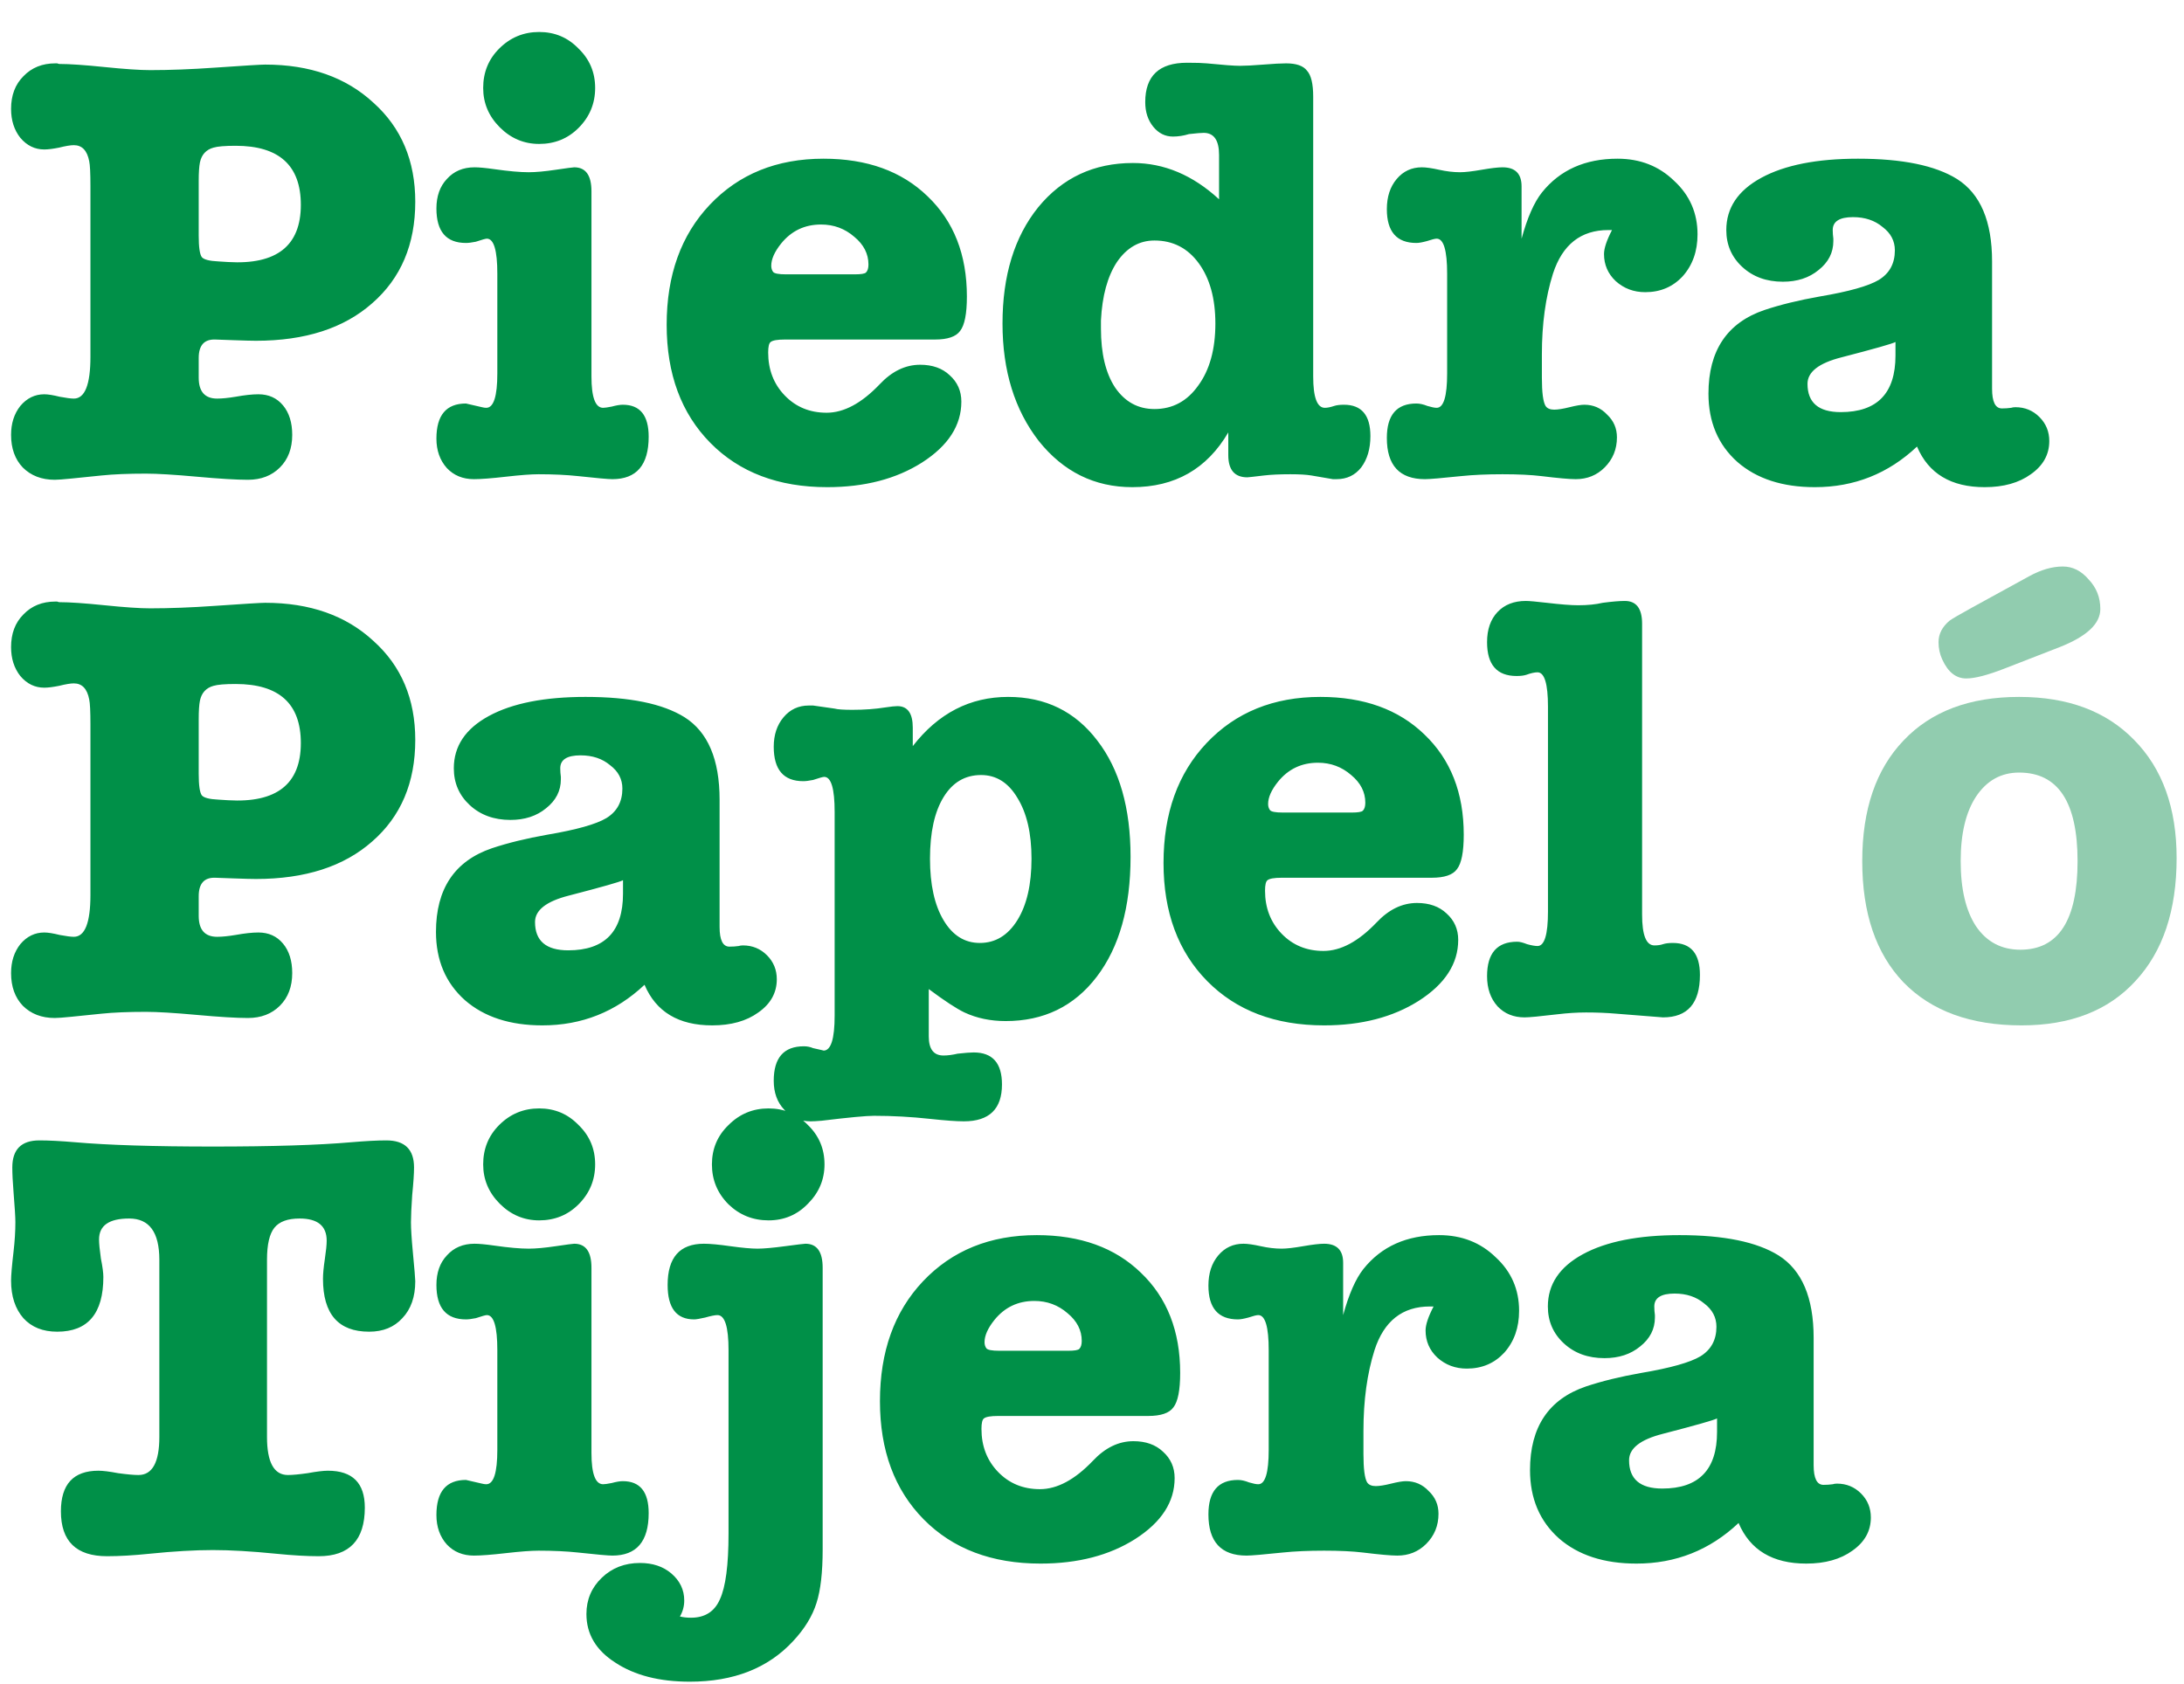
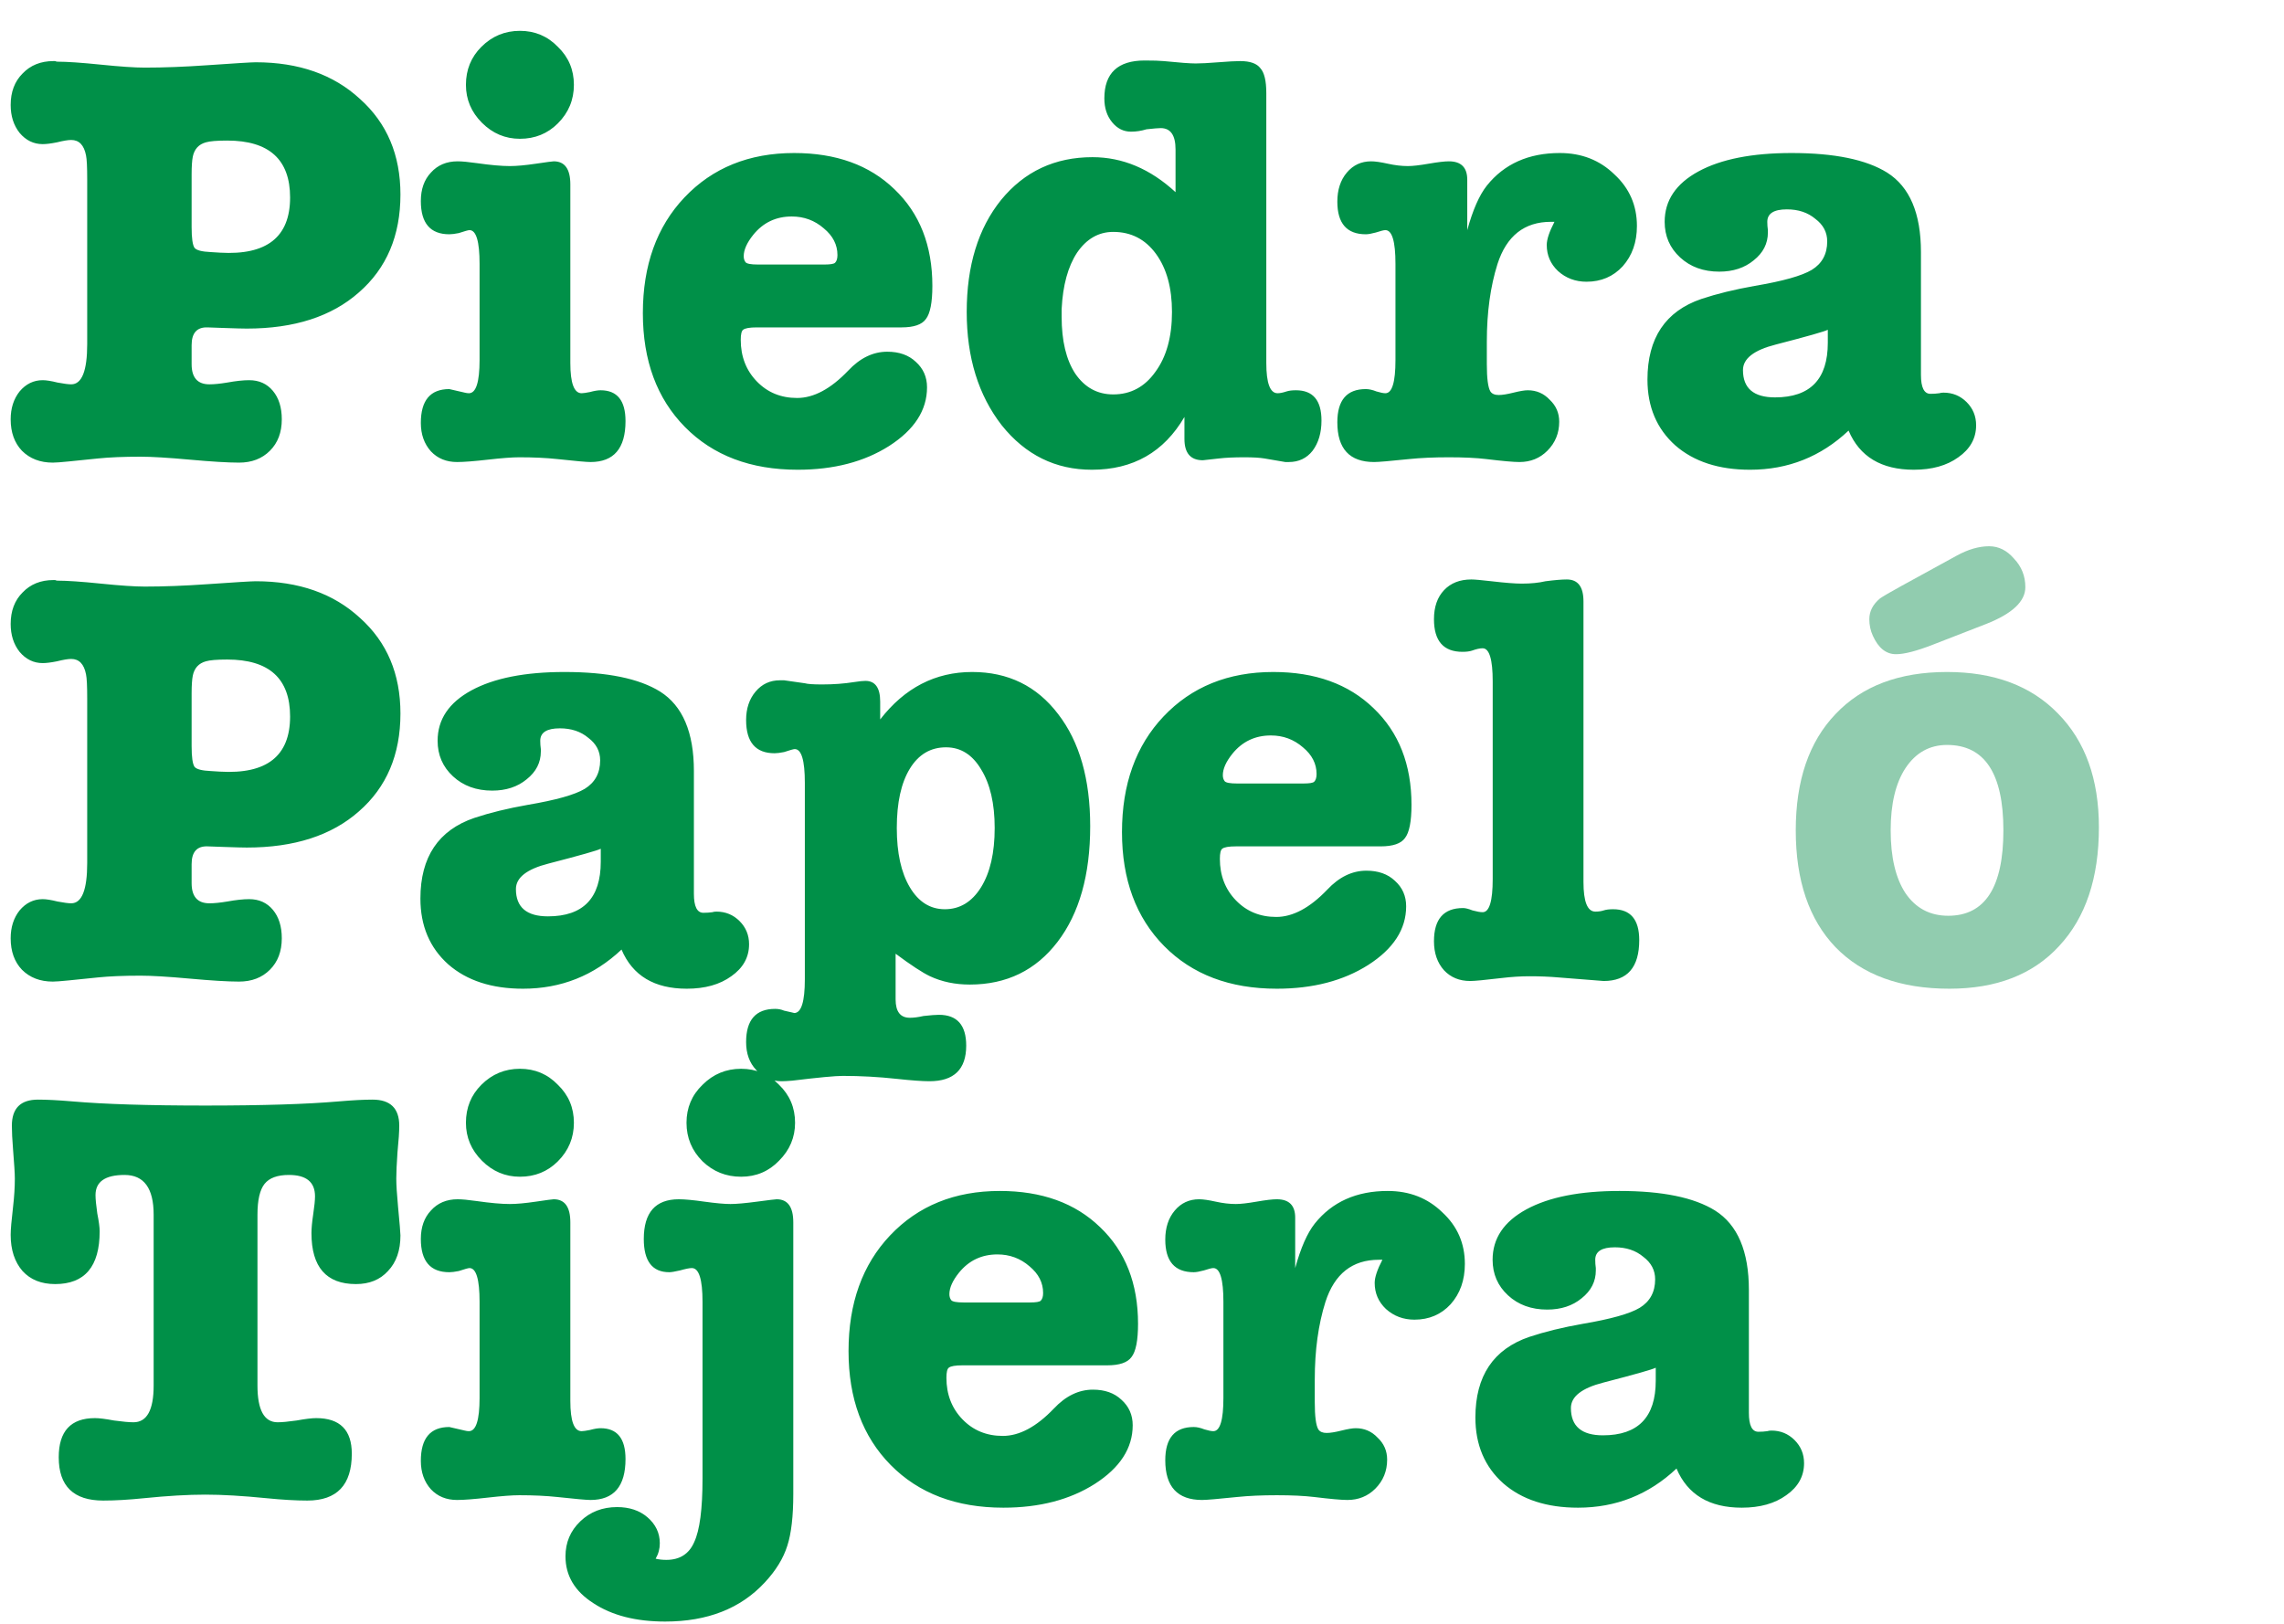
- <svg xmlns="http://www.w3.org/2000/svg" width="284" height="219" viewBox="0 0 284 219" fill="none">
+ <svg xmlns="http://www.w3.org/2000/svg" width="308" height="219" viewBox="0 0 308 219" fill="none">
  <path d="M28 44.16C26.56 44.107 25.84 44.907 25.84 46.56V49.12C25.84 50.933 26.64 51.84 28.24 51.84C28.88 51.84 29.68 51.76 30.64 51.6C31.813 51.387 32.8 51.28 33.6 51.28C34.933 51.28 36 51.76 36.8 52.72C37.6 53.68 38 54.96 38 56.56C38 58.32 37.467 59.733 36.4 60.8C35.333 61.867 33.947 62.4 32.24 62.4C30.747 62.4 28.533 62.267 25.6 62C22.667 61.733 20.453 61.6 18.96 61.6C16.667 61.6 14.747 61.68 13.2 61.84L9.28 62.24C8.213 62.347 7.493 62.4 7.12 62.4C5.413 62.4 4.027 61.867 2.96 60.8C1.947 59.733 1.44 58.32 1.44 56.56C1.44 55.067 1.84 53.813 2.64 52.8C3.493 51.787 4.533 51.28 5.76 51.28C6.24 51.28 6.907 51.387 7.76 51.6C8.613 51.76 9.227 51.84 9.6 51.84C11.04 51.84 11.76 50.027 11.76 46.4V24.24C11.76 22.533 11.707 21.44 11.6 20.96C11.333 19.573 10.667 18.88 9.6 18.88C9.173 18.88 8.533 18.987 7.68 19.2C6.88 19.36 6.24 19.44 5.76 19.44C4.533 19.44 3.493 18.933 2.64 17.92C1.84 16.907 1.44 15.653 1.44 14.16C1.44 12.4 1.973 10.987 3.04 9.92C4.107 8.8 5.493 8.24 7.2 8.24C7.253 8.24 7.333 8.24 7.44 8.24C7.547 8.293 7.653 8.32 7.76 8.32C9.04 8.32 10.987 8.453 13.6 8.72C16.213 8.987 18.187 9.12 19.52 9.12C22.08 9.12 24.88 9.013 27.92 8.8C31.76 8.533 33.947 8.4 34.48 8.4C40.293 8.4 44.987 10.053 48.56 13.36C52.187 16.613 54 20.907 54 26.24C54 31.787 52.133 36.187 48.4 39.44C44.72 42.693 39.68 44.32 33.28 44.32C32.747 44.32 31.733 44.293 30.24 44.24L28 44.16ZM25.84 30.64C25.84 32.133 25.973 33.067 26.24 33.44C26.507 33.76 27.227 33.947 28.4 34L29.68 34.08C35.973 34.453 39.12 31.973 39.12 26.64C39.12 21.52 36.293 18.96 30.64 18.96C29.253 18.96 28.293 19.04 27.76 19.2C26.8 19.467 26.213 20.107 26 21.12C25.893 21.653 25.84 22.453 25.84 23.52V30.64ZM74.671 21.76C76.164 21.76 76.911 22.8 76.911 24.88V48.96C76.911 51.68 77.417 53.04 78.431 53.04C78.644 53.04 79.017 52.987 79.551 52.88C80.137 52.72 80.617 52.64 80.991 52.64C83.231 52.64 84.351 54.027 84.351 56.8C84.351 60.48 82.777 62.32 79.631 62.32C79.097 62.32 77.604 62.187 75.151 61.92C73.657 61.76 71.951 61.68 70.031 61.68C69.071 61.68 67.657 61.787 65.791 62C63.924 62.213 62.537 62.32 61.631 62.32C60.191 62.32 59.017 61.84 58.111 60.88C57.204 59.867 56.751 58.587 56.751 57.04C56.751 54 58.031 52.48 60.591 52.48C60.591 52.48 61.284 52.64 62.671 52.96C62.884 53.013 63.071 53.04 63.231 53.04C64.191 53.04 64.671 51.547 64.671 48.56V35.6C64.671 32.56 64.217 31.04 63.311 31.04C63.151 31.04 62.671 31.173 61.871 31.44C61.337 31.547 60.911 31.6 60.591 31.6C58.031 31.6 56.751 30.107 56.751 27.12C56.751 25.52 57.204 24.24 58.111 23.28C59.017 22.267 60.217 21.76 61.711 21.76C62.297 21.76 63.151 21.84 64.271 22C66.137 22.267 67.631 22.4 68.751 22.4C69.657 22.4 70.831 22.293 72.271 22.08C73.711 21.867 74.511 21.76 74.671 21.76ZM70.111 18.72C68.137 18.72 66.431 18 64.991 16.56C63.551 15.12 62.831 13.413 62.831 11.44C62.831 9.413 63.524 7.707 64.911 6.32C66.351 4.88 68.084 4.16 70.111 4.16C72.137 4.16 73.844 4.88 75.231 6.32C76.671 7.707 77.391 9.413 77.391 11.44C77.391 13.467 76.671 15.2 75.231 16.64C73.844 18.027 72.137 18.72 70.111 18.72ZM125.731 38.56C125.731 40.8 125.438 42.293 124.851 43.04C124.318 43.787 123.225 44.16 121.571 44.16H102.051C101.091 44.16 100.478 44.267 100.211 44.48C99.998 44.64 99.891 45.093 99.891 45.84C99.891 48.08 100.611 49.947 102.051 51.44C103.491 52.933 105.305 53.68 107.491 53.68C109.731 53.68 112.025 52.453 114.371 50C115.971 48.293 117.731 47.44 119.651 47.44C121.251 47.44 122.531 47.893 123.491 48.8C124.505 49.707 125.011 50.853 125.011 52.24C125.011 55.333 123.305 57.973 119.891 60.16C116.531 62.293 112.425 63.36 107.571 63.36C101.225 63.36 96.158 61.44 92.371 57.6C88.585 53.76 86.691 48.64 86.691 42.24C86.691 35.787 88.558 30.587 92.291 26.64C96.078 22.64 101.011 20.64 107.091 20.64C112.745 20.64 117.251 22.267 120.611 25.52C124.025 28.773 125.731 33.12 125.731 38.56ZM100.291 34.56C100.291 34.88 100.371 35.147 100.531 35.36C100.691 35.573 101.251 35.68 102.211 35.68H111.171C111.971 35.68 112.451 35.6 112.611 35.44C112.825 35.227 112.931 34.88 112.931 34.4C112.931 33.013 112.318 31.813 111.091 30.8C109.865 29.733 108.425 29.2 106.771 29.2C104.638 29.2 102.905 30.027 101.571 31.68C100.718 32.747 100.291 33.707 100.291 34.56ZM147.323 21.2C151.376 21.2 155.11 22.773 158.523 25.92V20.16C158.523 18.24 157.856 17.28 156.523 17.28C156.203 17.28 155.563 17.333 154.603 17.44C153.91 17.653 153.216 17.76 152.523 17.76C151.51 17.76 150.656 17.333 149.963 16.48C149.27 15.627 148.923 14.56 148.923 13.28C148.923 9.867 150.736 8.16 154.363 8.16C155.536 8.16 156.39 8.187 156.923 8.24C159.056 8.453 160.496 8.56 161.243 8.56C161.936 8.56 162.95 8.507 164.283 8.4C165.616 8.293 166.603 8.24 167.243 8.24C168.576 8.24 169.483 8.56 169.963 9.2C170.496 9.787 170.763 10.907 170.763 12.56V48.96C170.763 51.68 171.27 53.04 172.283 53.04C172.603 53.04 173.003 52.96 173.483 52.8C173.803 52.693 174.23 52.64 174.763 52.64C177.056 52.64 178.203 54 178.203 56.72C178.203 58.373 177.803 59.733 177.003 60.8C176.203 61.813 175.136 62.32 173.803 62.32H173.323L170.523 61.84C169.883 61.733 168.976 61.68 167.803 61.68C166.416 61.68 165.27 61.733 164.363 61.84C163.03 62 162.31 62.08 162.203 62.08C160.55 62.08 159.723 61.12 159.723 59.2V56.24C156.95 60.987 152.79 63.36 147.243 63.36C142.336 63.36 138.283 61.36 135.083 57.36C131.936 53.307 130.363 48.213 130.363 42.08C130.363 35.84 131.91 30.8 135.003 26.96C138.15 23.12 142.256 21.2 147.323 21.2ZM150.123 31.28C148.15 31.28 146.523 32.213 145.243 34.08C144.016 35.947 143.323 38.48 143.163 41.68C143.163 41.68 143.163 42.027 143.163 42.72C143.163 45.973 143.776 48.533 145.003 50.4C146.283 52.267 147.99 53.2 150.123 53.2C152.47 53.2 154.363 52.187 155.803 50.16C157.296 48.133 158.043 45.44 158.043 42.08C158.043 38.827 157.323 36.213 155.883 34.24C154.443 32.267 152.523 31.28 150.123 31.28ZM197.861 24.24V31.04C198.607 28.32 199.487 26.32 200.501 25.04C202.847 22.107 206.127 20.64 210.341 20.64C213.274 20.64 215.727 21.6 217.701 23.52C219.727 25.387 220.741 27.707 220.741 30.48C220.741 32.667 220.101 34.48 218.821 35.92C217.541 37.307 215.914 38 213.941 38C212.447 38 211.167 37.52 210.101 36.56C209.087 35.6 208.581 34.427 208.581 33.04C208.581 32.293 208.927 31.253 209.621 29.92H209.141C205.567 29.92 203.167 31.813 201.941 35.6C200.981 38.64 200.501 42.133 200.501 46.08V49.12C200.501 51.04 200.661 52.267 200.981 52.8C201.194 53.12 201.567 53.28 202.101 53.28C202.581 53.28 203.247 53.173 204.101 52.96C204.954 52.747 205.594 52.64 206.021 52.64C207.194 52.64 208.181 53.067 208.981 53.92C209.834 54.72 210.261 55.707 210.261 56.88C210.261 58.427 209.727 59.733 208.661 60.8C207.647 61.813 206.394 62.32 204.901 62.32C204.101 62.32 202.607 62.187 200.421 61.92C199.087 61.76 197.407 61.68 195.381 61.68C193.354 61.68 191.567 61.76 190.021 61.92C187.461 62.187 185.887 62.32 185.301 62.32C181.994 62.32 180.341 60.533 180.341 56.96C180.341 53.973 181.621 52.48 184.181 52.48C184.607 52.48 185.087 52.587 185.621 52.8C186.154 52.96 186.554 53.04 186.821 53.04C187.727 53.04 188.181 51.547 188.181 48.56V35.6C188.181 32.56 187.727 31.04 186.821 31.04C186.607 31.04 186.181 31.147 185.541 31.36C184.954 31.52 184.501 31.6 184.181 31.6C181.621 31.6 180.341 30.133 180.341 27.2C180.341 25.6 180.767 24.293 181.621 23.28C182.474 22.267 183.567 21.76 184.901 21.76C185.434 21.76 186.181 21.867 187.141 22.08C188.101 22.293 189.007 22.4 189.861 22.4C190.501 22.4 191.434 22.293 192.661 22.08C193.887 21.867 194.794 21.76 195.381 21.76C197.034 21.76 197.861 22.587 197.861 24.24ZM258.082 63.36C253.709 63.36 250.775 61.6 249.282 58.08C245.549 61.6 241.122 63.36 236.002 63.36C231.789 63.36 228.429 62.267 225.922 60.08C223.415 57.84 222.162 54.88 222.162 51.2C222.162 45.6 224.589 41.973 229.442 40.32C231.522 39.627 233.922 39.04 236.642 38.56C240.429 37.92 242.989 37.2 244.322 36.4C245.709 35.547 246.402 34.267 246.402 32.56C246.402 31.333 245.869 30.32 244.802 29.52C243.789 28.667 242.509 28.24 240.962 28.24C239.202 28.24 238.322 28.8 238.322 29.92C238.322 30.293 238.349 30.667 238.402 31.04V31.36C238.402 32.853 237.762 34.107 236.482 35.12C235.255 36.133 233.709 36.64 231.842 36.64C229.709 36.64 227.949 36 226.562 34.72C225.175 33.44 224.482 31.84 224.482 29.92C224.482 27.04 226.002 24.773 229.042 23.12C232.082 21.467 236.269 20.64 241.602 20.64C247.362 20.64 251.655 21.52 254.482 23.28C257.522 25.2 259.042 28.773 259.042 34V50.56C259.042 52.267 259.469 53.12 260.322 53.12C260.749 53.12 261.149 53.093 261.522 53.04C261.682 52.987 261.869 52.96 262.082 52.96C263.309 52.96 264.349 53.387 265.202 54.24C266.055 55.093 266.482 56.133 266.482 57.36C266.482 59.12 265.682 60.56 264.082 61.68C262.535 62.8 260.535 63.36 258.082 63.36ZM246.482 46.24V44.48C246.109 44.693 243.762 45.36 239.442 46.48C236.509 47.227 235.042 48.373 235.042 49.92C235.042 52.373 236.482 53.6 239.362 53.6C244.109 53.6 246.482 51.147 246.482 46.24ZM28 114.16C26.56 114.107 25.84 114.907 25.84 116.56V119.12C25.84 120.933 26.64 121.84 28.24 121.84C28.88 121.84 29.68 121.76 30.64 121.6C31.813 121.387 32.8 121.28 33.6 121.28C34.933 121.28 36 121.76 36.8 122.72C37.6 123.68 38 124.96 38 126.56C38 128.32 37.467 129.733 36.4 130.8C35.333 131.867 33.947 132.4 32.24 132.4C30.747 132.4 28.533 132.267 25.6 132C22.667 131.733 20.453 131.6 18.96 131.6C16.667 131.6 14.747 131.68 13.2 131.84L9.28 132.24C8.213 132.347 7.493 132.4 7.12 132.4C5.413 132.4 4.027 131.867 2.96 130.8C1.947 129.733 1.44 128.32 1.44 126.56C1.44 125.067 1.84 123.813 2.64 122.8C3.493 121.787 4.533 121.28 5.76 121.28C6.24 121.28 6.907 121.387 7.76 121.6C8.613 121.76 9.227 121.84 9.6 121.84C11.04 121.84 11.76 120.027 11.76 116.4V94.24C11.76 92.533 11.707 91.44 11.6 90.96C11.333 89.573 10.667 88.88 9.6 88.88C9.173 88.88 8.533 88.987 7.68 89.2C6.88 89.36 6.24 89.44 5.76 89.44C4.533 89.44 3.493 88.933 2.64 87.92C1.84 86.907 1.44 85.653 1.44 84.16C1.44 82.4 1.973 80.987 3.04 79.92C4.107 78.8 5.493 78.24 7.2 78.24C7.253 78.24 7.333 78.24 7.44 78.24C7.547 78.293 7.653 78.32 7.76 78.32C9.04 78.32 10.987 78.453 13.6 78.72C16.213 78.987 18.187 79.12 19.52 79.12C22.08 79.12 24.88 79.013 27.92 78.8C31.76 78.533 33.947 78.4 34.48 78.4C40.293 78.4 44.987 80.053 48.56 83.36C52.187 86.613 54 90.907 54 96.24C54 101.787 52.133 106.187 48.4 109.44C44.72 112.693 39.68 114.32 33.28 114.32C32.747 114.32 31.733 114.293 30.24 114.24L28 114.16ZM25.84 100.64C25.84 102.133 25.973 103.067 26.24 103.44C26.507 103.76 27.227 103.947 28.4 104L29.68 104.08C35.973 104.453 39.12 101.973 39.12 96.64C39.12 91.52 36.293 88.96 30.64 88.96C29.253 88.96 28.293 89.04 27.76 89.2C26.8 89.467 26.213 90.107 26 91.12C25.893 91.653 25.84 92.453 25.84 93.52V100.64ZM92.613 133.36C88.24 133.36 85.306 131.6 83.813 128.08C80.08 131.6 75.653 133.36 70.533 133.36C66.32 133.36 62.96 132.267 60.453 130.08C57.947 127.84 56.693 124.88 56.693 121.2C56.693 115.6 59.12 111.973 63.973 110.32C66.053 109.627 68.453 109.04 71.173 108.56C74.96 107.92 77.52 107.2 78.853 106.4C80.24 105.547 80.933 104.267 80.933 102.56C80.933 101.333 80.4 100.32 79.333 99.52C78.32 98.667 77.04 98.24 75.493 98.24C73.733 98.24 72.853 98.8 72.853 99.92C72.853 100.293 72.88 100.667 72.933 101.04V101.36C72.933 102.853 72.293 104.107 71.013 105.12C69.787 106.133 68.24 106.64 66.373 106.64C64.24 106.64 62.48 106 61.093 104.72C59.706 103.44 59.013 101.84 59.013 99.92C59.013 97.04 60.533 94.773 63.573 93.12C66.613 91.467 70.8 90.64 76.133 90.64C81.893 90.64 86.186 91.52 89.013 93.28C92.053 95.2 93.573 98.773 93.573 104V120.56C93.573 122.267 94 123.12 94.853 123.12C95.28 123.12 95.68 123.093 96.053 123.04C96.213 122.987 96.4 122.96 96.613 122.96C97.84 122.96 98.88 123.387 99.733 124.24C100.586 125.093 101.013 126.133 101.013 127.36C101.013 129.12 100.213 130.56 98.613 131.68C97.067 132.8 95.067 133.36 92.613 133.36ZM81.013 116.24V114.48C80.64 114.693 78.293 115.36 73.973 116.48C71.04 117.227 69.573 118.373 69.573 119.92C69.573 122.373 71.013 123.6 73.893 123.6C78.64 123.6 81.013 121.147 81.013 116.24ZM118.694 94.64V97.04C122 92.773 126.134 90.64 131.094 90.64C135.947 90.64 139.814 92.533 142.694 96.32C145.574 100.053 147.014 105.093 147.014 111.44C147.014 118 145.547 123.2 142.614 127.04C139.68 130.88 135.734 132.8 130.774 132.8C128.8 132.8 127.014 132.427 125.414 131.68C124.4 131.2 122.854 130.187 120.774 128.64V134.8C120.774 136.453 121.414 137.28 122.694 137.28C123.227 137.28 123.84 137.2 124.534 137.04C125.494 136.933 126.187 136.88 126.614 136.88C129.067 136.88 130.294 138.267 130.294 141.04C130.294 144.24 128.64 145.84 125.334 145.84C124.374 145.84 122.907 145.733 120.934 145.52C118.48 145.253 116.054 145.12 113.654 145.12C112.64 145.12 110.374 145.333 106.854 145.76C106.214 145.813 105.734 145.84 105.414 145.84C104.027 145.84 102.88 145.333 101.974 144.32C101.067 143.36 100.614 142.107 100.614 140.56C100.614 137.573 101.92 136.08 104.534 136.08C104.96 136.08 105.36 136.16 105.734 136.32C106.694 136.533 107.147 136.64 107.094 136.64C108.054 136.64 108.534 135.12 108.534 132.08V105.6C108.534 102.56 108.08 101.04 107.174 101.04C107.014 101.04 106.534 101.173 105.734 101.44C105.2 101.547 104.774 101.6 104.454 101.6C101.894 101.6 100.614 100.107 100.614 97.12C100.614 95.573 101.04 94.293 101.894 93.28C102.747 92.267 103.84 91.76 105.174 91.76H105.734L108.534 92.16C108.907 92.267 109.68 92.32 110.854 92.32C112.4 92.32 113.84 92.213 115.174 92C115.867 91.893 116.374 91.84 116.694 91.84C118.027 91.84 118.694 92.773 118.694 94.64ZM127.574 100.8C125.494 100.8 123.867 101.76 122.694 103.68C121.52 105.6 120.934 108.267 120.934 111.68C120.934 115.04 121.52 117.707 122.694 119.68C123.867 121.653 125.44 122.64 127.414 122.64C129.44 122.64 131.067 121.653 132.294 119.68C133.52 117.707 134.134 115.04 134.134 111.68C134.134 108.373 133.52 105.733 132.294 103.76C131.12 101.787 129.547 100.8 127.574 100.8ZM190.341 108.56C190.341 110.8 190.047 112.293 189.461 113.04C188.927 113.787 187.834 114.16 186.181 114.16H166.661C165.701 114.16 165.087 114.267 164.821 114.48C164.607 114.64 164.501 115.093 164.501 115.84C164.501 118.08 165.221 119.947 166.661 121.44C168.101 122.933 169.914 123.68 172.101 123.68C174.341 123.68 176.634 122.453 178.981 120C180.581 118.293 182.341 117.44 184.261 117.44C185.861 117.44 187.141 117.893 188.101 118.8C189.114 119.707 189.621 120.853 189.621 122.24C189.621 125.333 187.914 127.973 184.501 130.16C181.141 132.293 177.034 133.36 172.181 133.36C165.834 133.36 160.767 131.44 156.981 127.6C153.194 123.76 151.301 118.64 151.301 112.24C151.301 105.787 153.167 100.587 156.901 96.64C160.687 92.64 165.621 90.64 171.701 90.64C177.354 90.64 181.861 92.267 185.221 95.52C188.634 98.773 190.341 103.12 190.341 108.56ZM164.901 104.56C164.901 104.88 164.981 105.147 165.141 105.36C165.301 105.573 165.861 105.68 166.821 105.68H175.781C176.581 105.68 177.061 105.6 177.221 105.44C177.434 105.227 177.541 104.88 177.541 104.4C177.541 103.013 176.927 101.813 175.701 100.8C174.474 99.733 173.034 99.2 171.381 99.2C169.247 99.2 167.514 100.027 166.181 101.68C165.327 102.747 164.901 103.707 164.901 104.56ZM211.293 78.16C212.786 78.16 213.533 79.147 213.533 81.12V118.96C213.533 121.627 214.066 122.96 215.133 122.96C215.559 122.96 215.933 122.907 216.253 122.8C216.573 122.693 216.999 122.64 217.533 122.64C219.879 122.64 221.053 124.027 221.053 126.8C221.053 130.48 219.453 132.32 216.253 132.32C216.199 132.32 214.173 132.16 210.173 131.84C208.946 131.733 207.639 131.68 206.253 131.68C205.079 131.68 203.826 131.76 202.493 131.92C200.253 132.187 198.839 132.32 198.253 132.32C196.813 132.32 195.639 131.84 194.733 130.88C193.826 129.867 193.373 128.56 193.373 126.96C193.373 123.973 194.679 122.48 197.293 122.48C197.613 122.48 198.039 122.587 198.573 122.8C199.159 122.96 199.613 123.04 199.933 123.04C200.839 123.04 201.293 121.547 201.293 118.56V91.92C201.293 88.933 200.839 87.44 199.933 87.44C199.559 87.44 199.079 87.547 198.493 87.76C198.173 87.867 197.746 87.92 197.213 87.92C194.653 87.92 193.373 86.453 193.373 83.52C193.373 81.867 193.826 80.56 194.733 79.6C195.639 78.64 196.866 78.16 198.413 78.16C198.839 78.16 199.746 78.24 201.133 78.4C202.946 78.613 204.306 78.72 205.213 78.72C206.439 78.72 207.506 78.613 208.413 78.4C209.639 78.24 210.599 78.16 211.293 78.16ZM18 191.84C19.813 191.84 20.72 190.187 20.72 186.88V163.84C20.72 160.267 19.413 158.48 16.8 158.48C14.187 158.48 12.88 159.387 12.88 161.2C12.88 161.733 12.96 162.56 13.12 163.68C13.333 164.747 13.44 165.547 13.44 166.08C13.44 170.827 11.44 173.2 7.44 173.2C5.573 173.2 4.107 172.613 3.04 171.44C1.973 170.213 1.44 168.587 1.44 166.56C1.44 165.867 1.547 164.613 1.76 162.8C1.92 161.413 2 160.133 2 158.96C2 158.32 1.92 157.013 1.76 155.04C1.653 153.707 1.6 152.64 1.6 151.84C1.6 149.493 2.773 148.32 5.12 148.32C6.347 148.32 7.893 148.4 9.76 148.56C14.027 148.933 20 149.12 27.68 149.12C35.413 149.12 41.413 148.933 45.68 148.56C47.547 148.4 49.067 148.32 50.24 148.32C52.64 148.32 53.84 149.493 53.84 151.84C53.84 152.64 53.76 153.84 53.6 155.44C53.493 156.987 53.44 158.16 53.44 158.96C53.44 159.813 53.52 161.093 53.68 162.8C53.893 165.04 54 166.32 54 166.64C54 168.667 53.44 170.267 52.32 171.44C51.253 172.613 49.813 173.2 48 173.2C44 173.2 42 170.907 42 166.32C42 165.68 42.08 164.827 42.24 163.76C42.4 162.693 42.48 161.893 42.48 161.36C42.48 159.44 41.307 158.48 38.96 158.48C37.413 158.48 36.32 158.88 35.68 159.68C35.04 160.48 34.72 161.867 34.72 163.84V186.88C34.72 190.187 35.627 191.84 37.44 191.84C38.027 191.84 38.88 191.76 40 191.6C41.173 191.387 42.053 191.28 42.64 191.28C45.84 191.28 47.44 192.88 47.44 196.08C47.44 200.293 45.44 202.4 41.44 202.4C39.893 202.4 38.053 202.293 35.92 202.08C32.72 201.76 29.973 201.6 27.68 201.6C25.333 201.6 22.587 201.76 19.44 202.08C17.36 202.293 15.52 202.4 13.92 202.4C9.92 202.4 7.92 200.453 7.92 196.56C7.92 193.04 9.547 191.28 12.8 191.28C13.387 191.28 14.24 191.387 15.36 191.6C16.533 191.76 17.413 191.84 18 191.84ZM74.671 161.76C76.164 161.76 76.911 162.8 76.911 164.88V188.96C76.911 191.68 77.417 193.04 78.431 193.04C78.644 193.04 79.017 192.987 79.551 192.88C80.137 192.72 80.617 192.64 80.991 192.64C83.231 192.64 84.351 194.027 84.351 196.8C84.351 200.48 82.777 202.32 79.631 202.32C79.097 202.32 77.604 202.187 75.151 201.92C73.657 201.76 71.951 201.68 70.031 201.68C69.071 201.68 67.657 201.787 65.791 202C63.924 202.213 62.537 202.32 61.631 202.32C60.191 202.32 59.017 201.84 58.111 200.88C57.204 199.867 56.751 198.587 56.751 197.04C56.751 194 58.031 192.48 60.591 192.48C60.591 192.48 61.284 192.64 62.671 192.96C62.884 193.013 63.071 193.04 63.231 193.04C64.191 193.04 64.671 191.547 64.671 188.56V175.6C64.671 172.56 64.217 171.04 63.311 171.04C63.151 171.04 62.671 171.173 61.871 171.44C61.337 171.547 60.911 171.6 60.591 171.6C58.031 171.6 56.751 170.107 56.751 167.12C56.751 165.52 57.204 164.24 58.111 163.28C59.017 162.267 60.217 161.76 61.711 161.76C62.297 161.76 63.151 161.84 64.271 162C66.137 162.267 67.631 162.4 68.751 162.4C69.657 162.4 70.831 162.293 72.271 162.08C73.711 161.867 74.511 161.76 74.671 161.76ZM70.111 158.72C68.137 158.72 66.431 158 64.991 156.56C63.551 155.12 62.831 153.413 62.831 151.44C62.831 149.413 63.524 147.707 64.911 146.32C66.351 144.88 68.084 144.16 70.111 144.16C72.137 144.16 73.844 144.88 75.231 146.32C76.671 147.707 77.391 149.413 77.391 151.44C77.391 153.467 76.671 155.2 75.231 156.64C73.844 158.027 72.137 158.72 70.111 158.72ZM88.976 208.16C88.976 208.907 88.789 209.6 88.416 210.24C88.842 210.347 89.322 210.4 89.856 210.4C91.669 210.4 92.922 209.6 93.616 208C94.362 206.4 94.736 203.547 94.736 199.44V175.6C94.736 172.56 94.256 171.04 93.296 171.04C92.976 171.04 92.442 171.147 91.696 171.36C91.002 171.52 90.522 171.6 90.256 171.6C87.962 171.6 86.816 170.107 86.816 167.12C86.816 163.547 88.389 161.76 91.536 161.76C92.336 161.76 93.482 161.867 94.976 162.08C96.522 162.293 97.696 162.4 98.496 162.4C99.296 162.4 100.496 162.293 102.096 162.08C103.696 161.867 104.576 161.76 104.736 161.76C106.229 161.76 106.976 162.8 106.976 164.88V201.52C106.976 204.507 106.709 206.827 106.176 208.48C105.642 210.187 104.629 211.84 103.136 213.44C99.882 216.96 95.402 218.72 89.696 218.72C85.749 218.72 82.522 217.893 80.016 216.24C77.509 214.64 76.256 212.533 76.256 209.92C76.256 208.053 76.922 206.48 78.256 205.2C79.589 203.92 81.242 203.28 83.216 203.28C84.869 203.28 86.229 203.733 87.296 204.64C88.416 205.6 88.976 206.773 88.976 208.16ZM99.936 158.72C97.909 158.72 96.176 158.027 94.736 156.64C93.296 155.2 92.576 153.467 92.576 151.44C92.576 149.413 93.296 147.707 94.736 146.32C96.176 144.88 97.909 144.16 99.936 144.16C101.962 144.16 103.669 144.88 105.056 146.32C106.496 147.707 107.216 149.413 107.216 151.44C107.216 153.413 106.496 155.12 105.056 156.56C103.669 158 101.962 158.72 99.936 158.72ZM153.466 178.56C153.466 180.8 153.172 182.293 152.586 183.04C152.052 183.787 150.959 184.16 149.306 184.16H129.786C128.826 184.16 128.212 184.267 127.946 184.48C127.732 184.64 127.626 185.093 127.626 185.84C127.626 188.08 128.346 189.947 129.786 191.44C131.226 192.933 133.039 193.68 135.226 193.68C137.466 193.68 139.759 192.453 142.106 190C143.706 188.293 145.466 187.44 147.386 187.44C148.986 187.44 150.266 187.893 151.226 188.8C152.239 189.707 152.746 190.853 152.746 192.24C152.746 195.333 151.039 197.973 147.626 200.16C144.266 202.293 140.159 203.36 135.306 203.36C128.959 203.36 123.892 201.44 120.106 197.6C116.319 193.76 114.426 188.64 114.426 182.24C114.426 175.787 116.292 170.587 120.026 166.64C123.812 162.64 128.746 160.64 134.826 160.64C140.479 160.64 144.986 162.267 148.346 165.52C151.759 168.773 153.466 173.12 153.466 178.56ZM128.026 174.56C128.026 174.88 128.106 175.147 128.266 175.36C128.426 175.573 128.986 175.68 129.946 175.68H138.906C139.706 175.68 140.186 175.6 140.346 175.44C140.559 175.227 140.666 174.88 140.666 174.4C140.666 173.013 140.052 171.813 138.826 170.8C137.599 169.733 136.159 169.2 134.506 169.2C132.372 169.2 130.639 170.027 129.306 171.68C128.452 172.747 128.026 173.707 128.026 174.56ZM174.658 164.24V171.04C175.404 168.32 176.284 166.32 177.298 165.04C179.644 162.107 182.924 160.64 187.138 160.64C190.071 160.64 192.524 161.6 194.498 163.52C196.524 165.387 197.538 167.707 197.538 170.48C197.538 172.667 196.898 174.48 195.618 175.92C194.338 177.307 192.711 178 190.738 178C189.244 178 187.964 177.52 186.898 176.56C185.884 175.6 185.378 174.427 185.378 173.04C185.378 172.293 185.724 171.253 186.418 169.92H185.938C182.364 169.92 179.964 171.813 178.738 175.6C177.778 178.64 177.298 182.133 177.298 186.08V189.12C177.298 191.04 177.458 192.267 177.778 192.8C177.991 193.12 178.364 193.28 178.898 193.28C179.378 193.28 180.044 193.173 180.898 192.96C181.751 192.747 182.391 192.64 182.818 192.64C183.991 192.64 184.978 193.067 185.778 193.92C186.631 194.72 187.058 195.707 187.058 196.88C187.058 198.427 186.524 199.733 185.458 200.8C184.444 201.813 183.191 202.32 181.698 202.32C180.898 202.32 179.404 202.187 177.218 201.92C175.884 201.76 174.204 201.68 172.178 201.68C170.151 201.68 168.364 201.76 166.818 201.92C164.258 202.187 162.684 202.32 162.098 202.32C158.791 202.32 157.138 200.533 157.138 196.96C157.138 193.973 158.418 192.48 160.978 192.48C161.404 192.48 161.884 192.587 162.418 192.8C162.951 192.96 163.351 193.04 163.618 193.04C164.524 193.04 164.978 191.547 164.978 188.56V175.6C164.978 172.56 164.524 171.04 163.618 171.04C163.404 171.04 162.978 171.147 162.338 171.36C161.751 171.52 161.298 171.6 160.978 171.6C158.418 171.6 157.138 170.133 157.138 167.2C157.138 165.6 157.564 164.293 158.418 163.28C159.271 162.267 160.364 161.76 161.698 161.76C162.231 161.76 162.978 161.867 163.938 162.08C164.898 162.293 165.804 162.4 166.658 162.4C167.298 162.4 168.231 162.293 169.458 162.08C170.684 161.867 171.591 161.76 172.178 161.76C173.831 161.76 174.658 162.587 174.658 164.24ZM234.879 203.36C230.505 203.36 227.572 201.6 226.079 198.08C222.345 201.6 217.919 203.36 212.799 203.36C208.585 203.36 205.225 202.267 202.719 200.08C200.212 197.84 198.959 194.88 198.959 191.2C198.959 185.6 201.385 181.973 206.239 180.32C208.319 179.627 210.719 179.04 213.439 178.56C217.225 177.92 219.785 177.2 221.119 176.4C222.505 175.547 223.199 174.267 223.199 172.56C223.199 171.333 222.665 170.32 221.599 169.52C220.585 168.667 219.305 168.24 217.759 168.24C215.999 168.24 215.119 168.8 215.119 169.92C215.119 170.293 215.145 170.667 215.199 171.04V171.36C215.199 172.853 214.559 174.107 213.279 175.12C212.052 176.133 210.505 176.64 208.639 176.64C206.505 176.64 204.745 176 203.359 174.72C201.972 173.44 201.279 171.84 201.279 169.92C201.279 167.04 202.799 164.773 205.839 163.12C208.879 161.467 213.065 160.64 218.399 160.64C224.159 160.64 228.452 161.52 231.279 163.28C234.319 165.2 235.839 168.773 235.839 174V190.56C235.839 192.267 236.265 193.12 237.119 193.12C237.545 193.12 237.945 193.093 238.319 193.04C238.479 192.987 238.665 192.96 238.879 192.96C240.105 192.96 241.145 193.387 241.999 194.24C242.852 195.093 243.279 196.133 243.279 197.36C243.279 199.12 242.479 200.56 240.879 201.68C239.332 202.8 237.332 203.36 234.879 203.36ZM223.279 186.24V184.48C222.905 184.693 220.559 185.36 216.239 186.48C213.305 187.227 211.839 188.373 211.839 189.92C211.839 192.373 213.279 193.6 216.159 193.6C220.905 193.6 223.279 191.147 223.279 186.24Z" fill="#009048" />
  <path d="M262.88 133.36C256.267 133.36 251.147 131.493 247.52 127.76C243.947 124.027 242.16 118.773 242.16 112C242.16 105.28 243.947 100.053 247.52 96.32C251.093 92.533 256.107 90.64 262.56 90.64C268.907 90.64 273.893 92.507 277.52 96.24C281.2 99.973 283.04 105.093 283.04 111.6C283.04 118.427 281.253 123.76 277.68 127.6C274.16 131.44 269.227 133.36 262.88 133.36ZM252.08 83.52C252.08 82.453 252.56 81.52 253.52 80.72C253.893 80.453 254.853 79.893 256.4 79.04L263.84 74.96C265.387 74.107 266.853 73.68 268.24 73.68C269.52 73.68 270.64 74.24 271.6 75.36C272.613 76.427 273.12 77.707 273.12 79.2C273.12 81.12 271.36 82.773 267.84 84.16L260.64 86.96C258.453 87.813 256.8 88.24 255.68 88.24C254.347 88.24 253.307 87.413 252.56 85.76C252.24 85.067 252.08 84.32 252.08 83.52ZM262.56 100.48C260.213 100.48 258.347 101.52 256.96 103.6C255.627 105.627 254.96 108.427 254.96 112C254.96 115.627 255.627 118.453 256.96 120.48C258.347 122.507 260.267 123.52 262.72 123.52C267.68 123.52 270.16 119.68 270.16 112C270.16 104.32 267.627 100.48 262.56 100.48Z" fill="#91CCAF" />
</svg>
